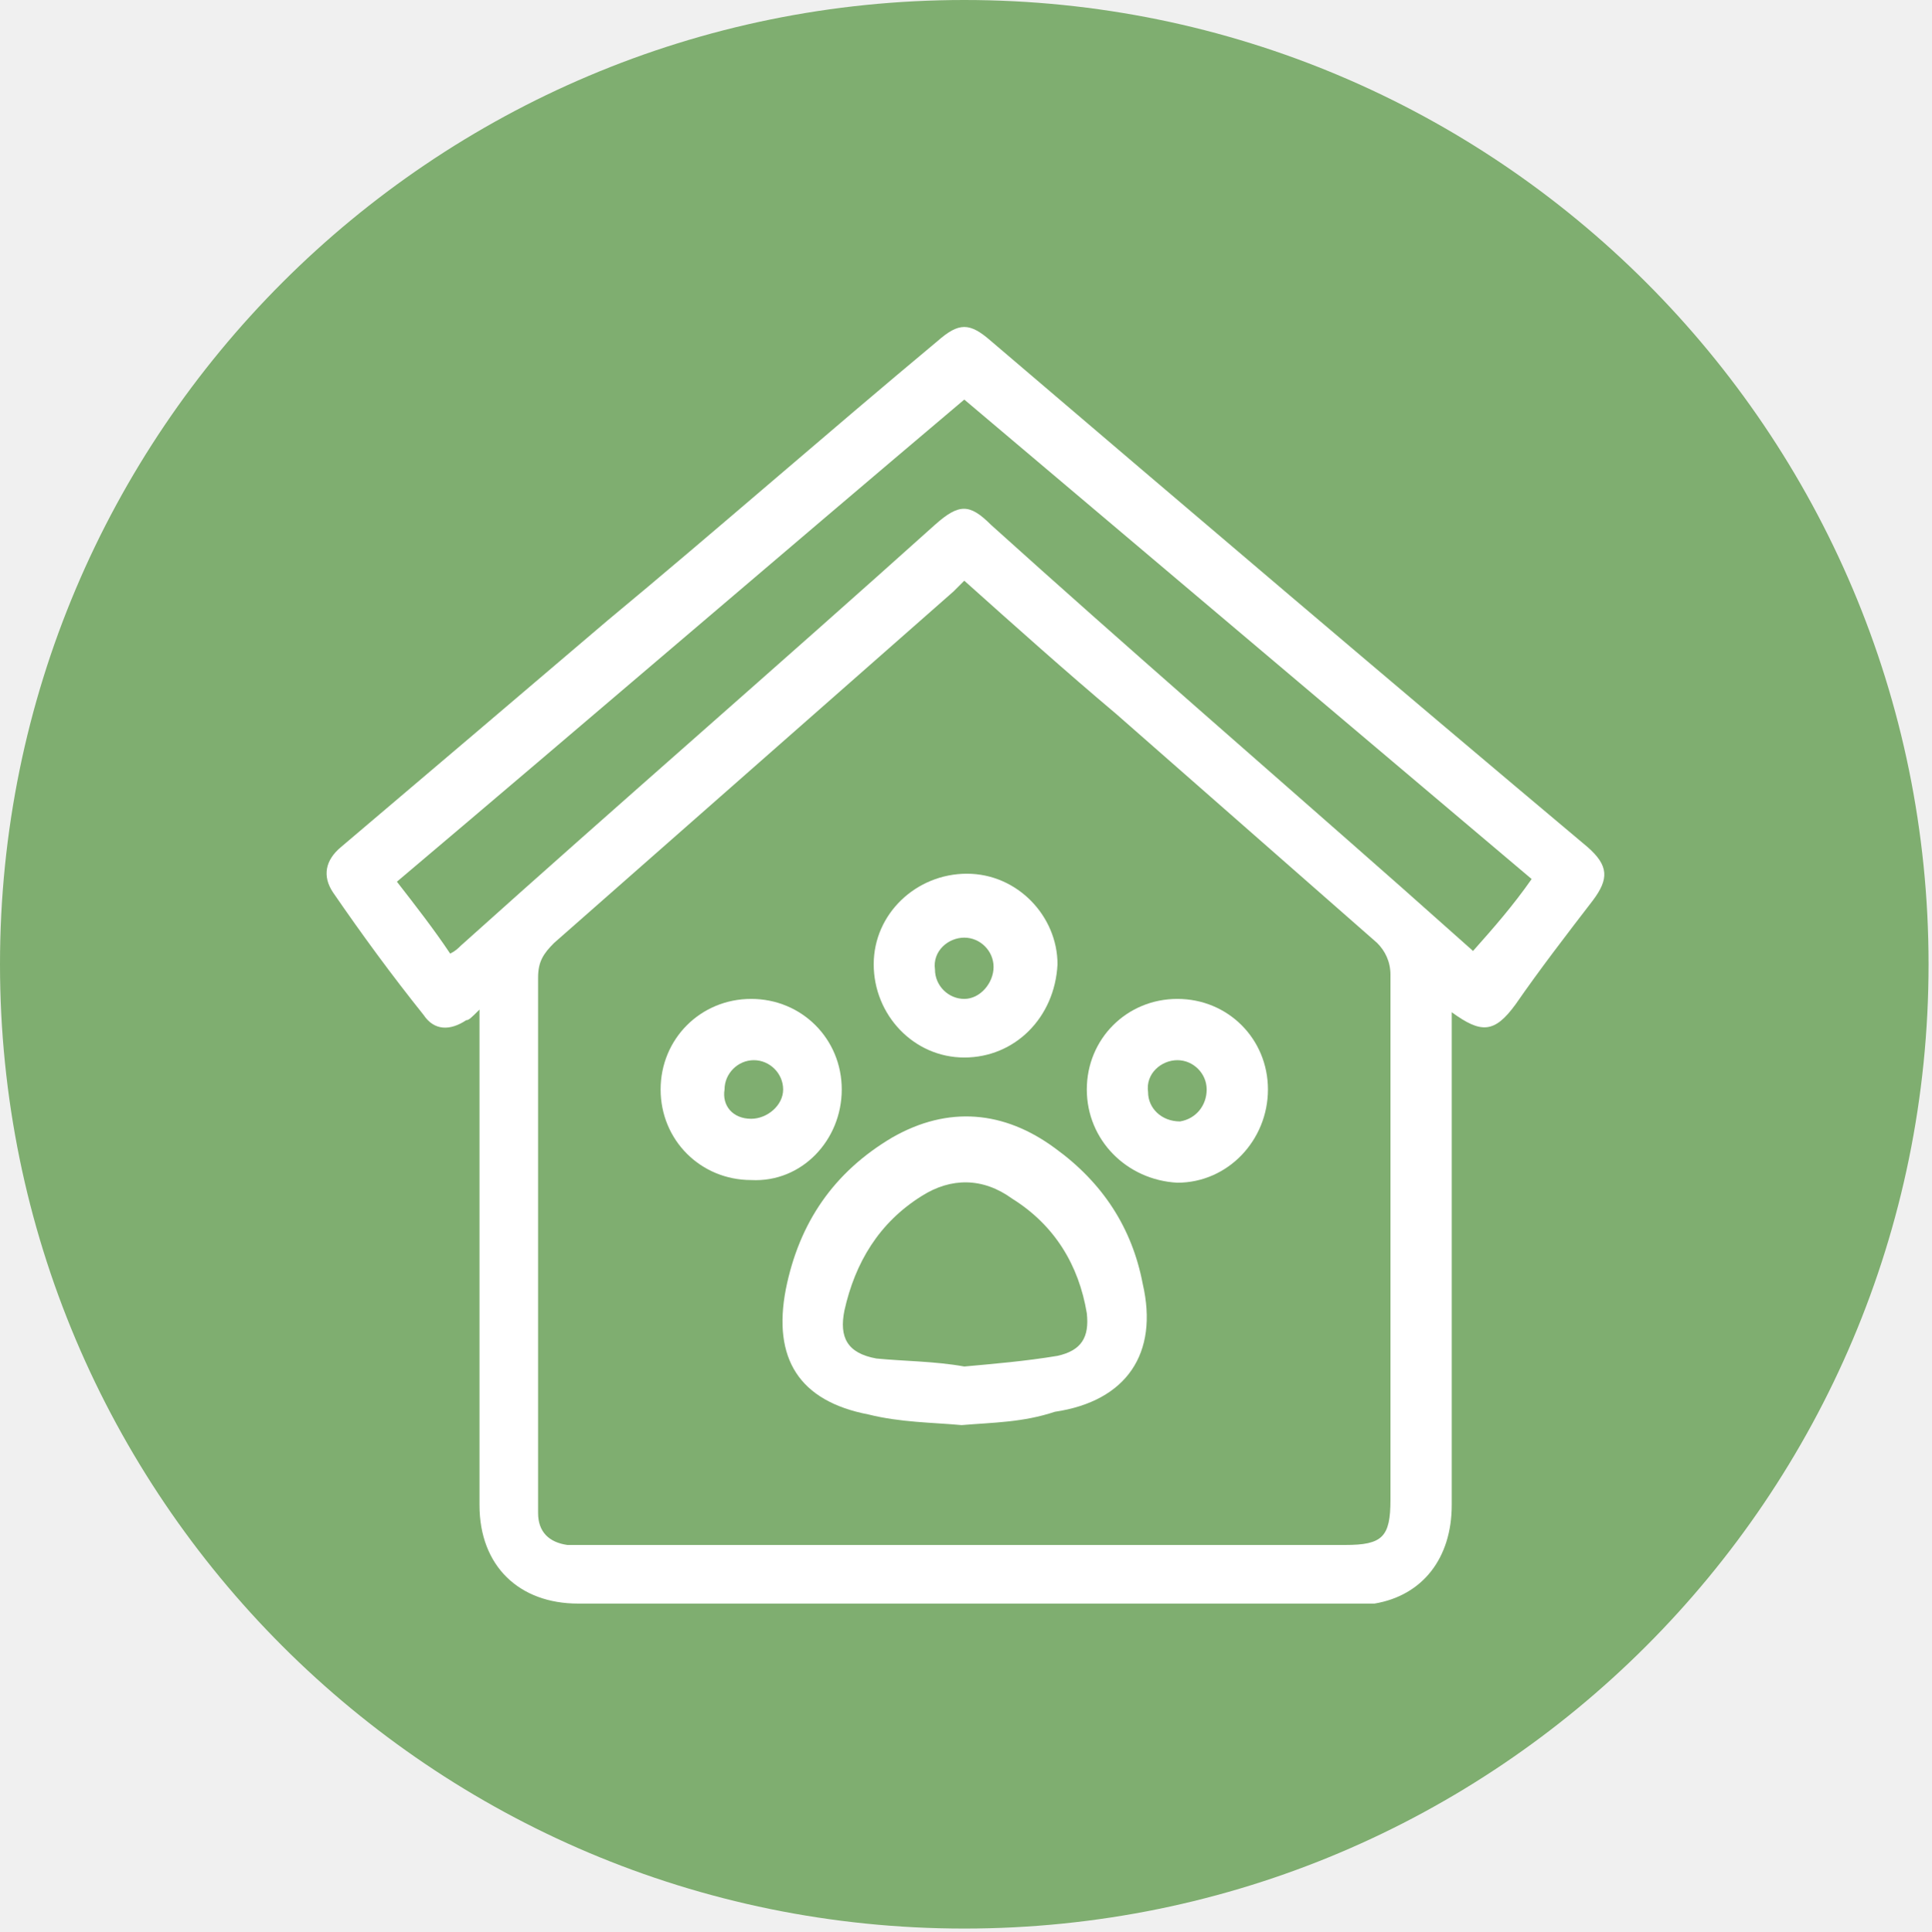
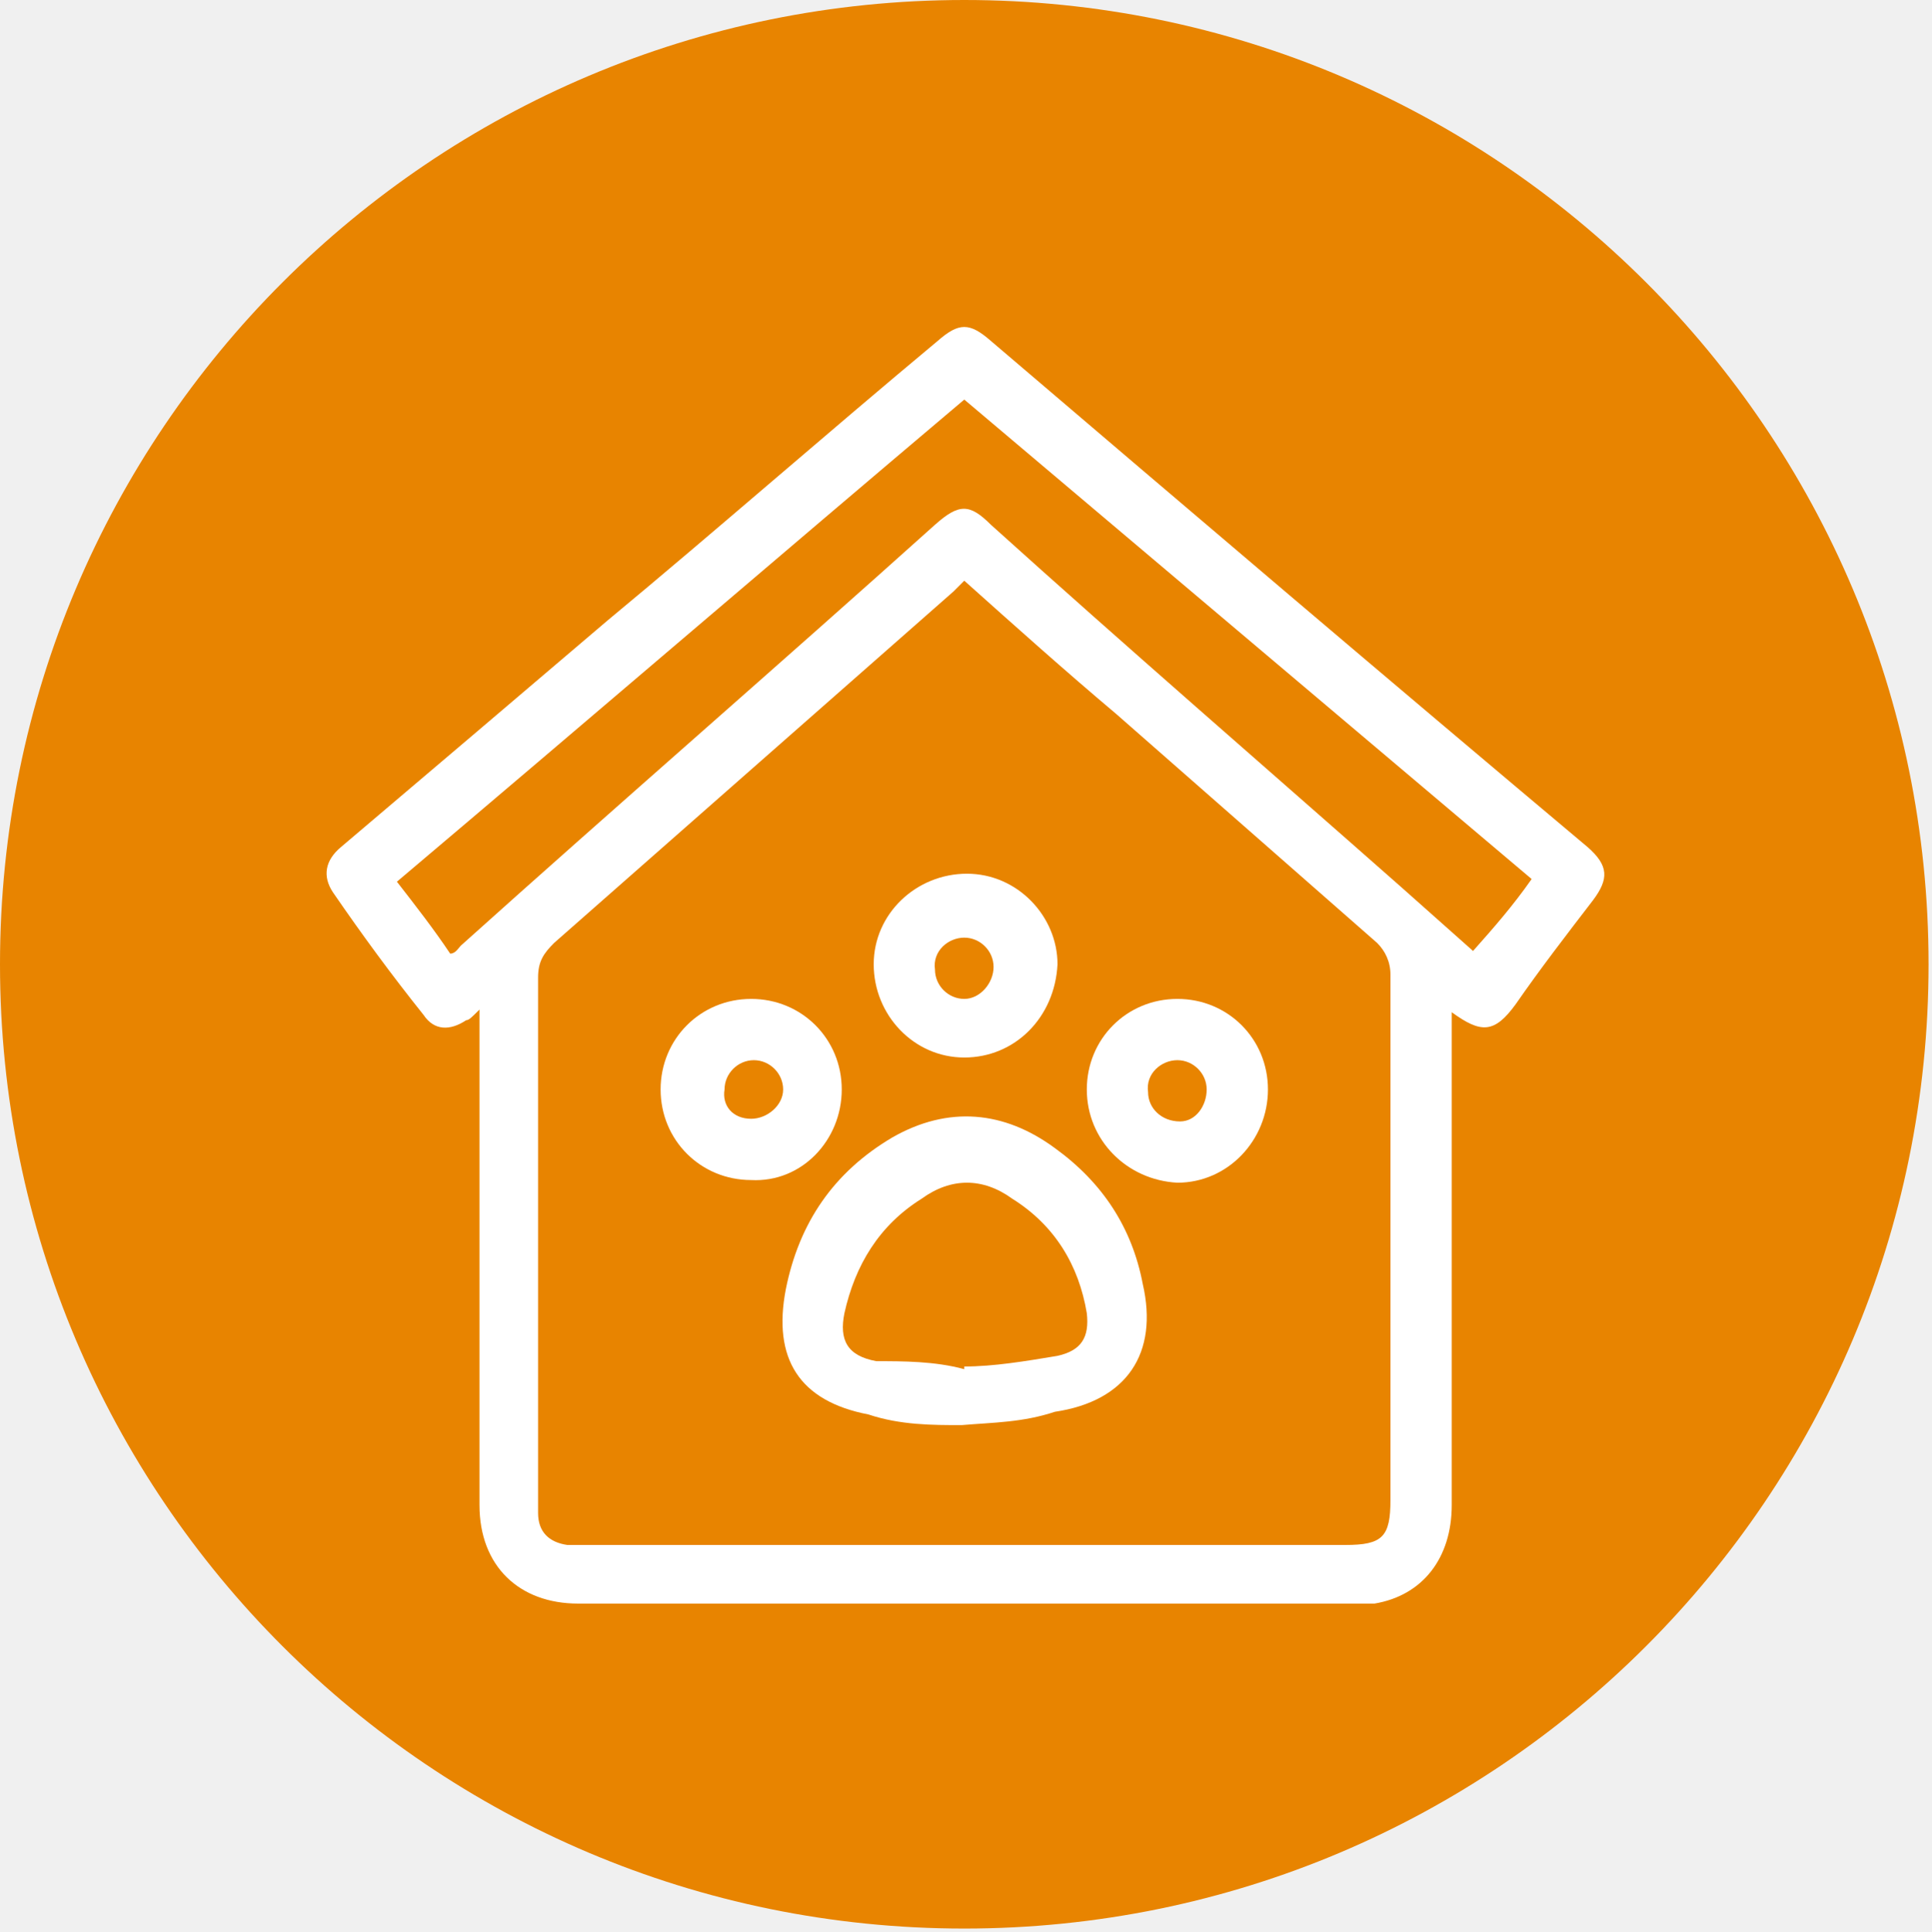
- <svg xmlns="http://www.w3.org/2000/svg" version="1.1" id="Layer_1" x="0px" y="0px" viewBox="0 0 72.5 72.5" style="enable-background:new 0 0 72.5 72.5;" xml:space="preserve">
-   <style type="text/css">
- 	.st0{fill:#7FAE70;}
- 	.st1{fill:#FFFFFF;}
- </style>
-   <circle class="st0" cx="36.2" cy="36.2" r="36.2" />
+ <svg xmlns="http://www.w3.org/2000/svg" id="Layer_1" version="1.1" viewBox="0 0 72.5 72.5">
+   <defs>
+     <style>
+       .st0 {
+         fill: #fff;
+       }
+ 
+       .st1 {
+         fill: #e88400;
+       }
+     </style>
+   </defs>
+   <circle class="st1" cx="36.2" cy="36.2" r="36.2" />
  <g>
-     <path class="st1" d="M54.5,38v0.7c0,5.9,0,11.9,0,17.8c0,2-1.1,3.4-2.9,3.7c-0.2,0-0.5,0-0.7,0c-9.7,0-19.5,0-29.2,0   c-2.2,0-3.7-1.4-3.7-3.7c0-6,0-11.9,0-17.9c0-0.2,0-0.4,0-0.7c-0.3,0.3-0.4,0.4-0.5,0.4c-0.6,0.4-1.2,0.4-1.6-0.2   c-1.2-1.5-2.3-3-3.4-4.6c-0.4-0.6-0.3-1.2,0.3-1.7c3.3-2.8,6.6-5.6,10-8.5c4.1-3.4,8.2-7,12.4-10.5c0.8-0.7,1.2-0.7,2,0   c7.5,6.4,14.9,12.7,22.4,19c0.8,0.7,0.8,1.2,0.2,2c-1,1.3-2,2.6-2.9,3.9C56.1,38.8,55.6,38.8,54.5,38L54.5,38z M36.2,21.8   c-0.2,0.2-0.3,0.3-0.4,0.4c-5,4.4-10,8.8-15,13.2c-0.4,0.4-0.6,0.7-0.6,1.3c0,6.3,0,12.7,0,19c0,0.4,0,0.7,0,1.1   c0,0.7,0.4,1.1,1.1,1.2c0.2,0,0.4,0,0.5,0c9.6,0,19.1,0,28.7,0c1.4,0,1.7-0.3,1.7-1.7c0-6.6,0-13.1,0-19.7c0-0.5-0.2-0.9-0.5-1.2   c-3.3-2.9-6.5-5.7-9.8-8.6C40,25.2,38.1,23.5,36.2,21.8L36.2,21.8z M57.5,33c-7.1-6-14.2-12-21.3-18C29.1,21,22,27.1,14.9,33.1   c0.7,0.9,1.4,1.8,2,2.7c0.2-0.1,0.3-0.2,0.4-0.3c5.9-5.3,11.9-10.5,17.8-15.8c0.9-0.8,1.3-0.8,2.1,0c5.1,4.6,10.3,9.1,15.4,13.6   c0.9,0.8,1.8,1.6,2.7,2.4C56.1,34.8,56.8,34,57.5,33z" />
-     <path class="st1" d="M36.1,53.5c-1.1-0.1-2.3-0.1-3.5-0.4C30,52.6,29,51,29.5,48.4c0.5-2.5,1.8-4.4,4-5.7c2.1-1.2,4.2-1,6.1,0.4   c1.8,1.3,2.9,3,3.3,5.1c0.6,2.6-0.6,4.4-3.3,4.8C38.4,53.4,37.3,53.4,36.1,53.5z M36.2,51.3c1.1-0.1,2.3-0.2,3.5-0.4   c0.9-0.2,1.2-0.7,1.1-1.6C40.5,47.5,39.6,46,38,45c-1.1-0.8-2.3-0.8-3.4-0.1c-1.6,1-2.5,2.5-2.9,4.3c-0.2,1,0.1,1.6,1.2,1.8   C33.9,51.1,35.1,51.1,36.2,51.3L36.2,51.3z" />
-     <path class="st1" d="M36.2,39.7c-1.9,0-3.4-1.6-3.4-3.5c0-1.9,1.6-3.4,3.5-3.4c1.9,0,3.4,1.6,3.4,3.4   C39.6,38.2,38.1,39.7,36.2,39.7z M37.3,36.3c0-0.6-0.5-1.1-1.1-1.1c-0.6,0-1.2,0.5-1.1,1.2c0,0.6,0.5,1.1,1.1,1.1   C36.8,37.5,37.3,36.9,37.3,36.3L37.3,36.3z" />
-     <path class="st1" d="M40.8,40.9c0-1.9,1.5-3.4,3.4-3.4s3.4,1.5,3.4,3.4c0,1.9-1.5,3.5-3.4,3.5C42.3,44.3,40.8,42.8,40.8,40.9z    M45.3,40.9c0-0.6-0.5-1.1-1.1-1.1S43,40.3,43.1,41c0,0.6,0.5,1.1,1.2,1.1C44.9,42,45.3,41.5,45.3,40.9L45.3,40.9z" />
-     <path class="st1" d="M28.2,37.5c1.9,0,3.4,1.5,3.4,3.4c0,1.9-1.5,3.5-3.4,3.4c-1.9,0-3.4-1.5-3.4-3.4C24.8,39,26.3,37.5,28.2,37.5   L28.2,37.5z M28.2,42c0.6,0,1.2-0.5,1.2-1.1c0-0.6-0.5-1.1-1.1-1.1s-1.1,0.5-1.1,1.1C27.1,41.5,27.5,42,28.2,42L28.2,42z" />
+     <path class="st0" d="M54.5,38v18.5c0,2-1.1,3.4-2.9,3.7h-29.9c-2.2,0-3.7-1.4-3.7-3.7v-18.6c-.3.3-.4.4-.5.4-.6.4-1.2.4-1.6-.2-1.2-1.5-2.3-3-3.4-4.6-.4-.6-.3-1.2.3-1.7,3.3-2.8,6.6-5.6,10-8.5,4.1-3.4,8.2-7,12.4-10.5.8-.7,1.2-.7,2,0,7.5,6.4,14.9,12.7,22.4,19,.8.7.8,1.2.2,2-1,1.3-2,2.6-2.9,3.9-.8,1.1-1.3,1.1-2.4.3h0ZM36.2,21.8c-.2.2-.3.3-.4.4-5,4.4-10,8.8-15,13.2-.4.4-.6.7-.6,1.3v20.1c0,.7.4,1.1,1.1,1.2h29.2c1.4,0,1.7-.3,1.7-1.7v-19.7c0-.5-.2-.9-.5-1.2-3.3-2.9-6.5-5.7-9.8-8.6-1.9-1.6-3.8-3.3-5.7-5h0ZM57.5,33c-7.1-6-14.2-12-21.3-18-7.1,6-14.2,12.1-21.3,18.1.7.9,1.4,1.8,2,2.7.2,0,.3-.2.4-.3,5.9-5.3,11.9-10.5,17.8-15.8.9-.8,1.3-.8,2.1,0,5.1,4.6,10.3,9.1,15.4,13.6.9.8,1.8,1.6,2.7,2.4.8-.9,1.5-1.7,2.2-2.7Z" />
+     <path class="st0" d="M36.1,53.5c-1.1,0-2.3,0-3.5-.4-2.6-.5-3.6-2.1-3.1-4.7.5-2.5,1.8-4.4,4-5.7,2.1-1.2,4.2-1,6.1.4,1.8,1.3,2.9,3,3.3,5.1.6,2.6-.6,4.4-3.3,4.8-1.2.4-2.3.4-3.5.5ZM36.2,51.3c1.1,0,2.3-.2,3.5-.4.9-.2,1.2-.7,1.1-1.6-.3-1.8-1.2-3.3-2.8-4.3-1.1-.8-2.3-.8-3.4,0-1.6,1-2.5,2.5-2.9,4.3-.2,1,.1,1.6,1.2,1.8,1,0,2.2,0,3.3.3h0Z" />
+     <path class="st0" d="M36.2,39.7c-1.9,0-3.4-1.6-3.4-3.5s1.6-3.4,3.5-3.4,3.4,1.6,3.4,3.4c-.1,2-1.6,3.5-3.5,3.5ZM37.3,36.3c0-.6-.5-1.1-1.1-1.1s-1.2.5-1.1,1.2c0,.6.5,1.1,1.1,1.1s1.1-.6,1.1-1.2h0Z" />
+     <path class="st0" d="M40.8,40.9c0-1.9,1.5-3.4,3.4-3.4s3.4,1.5,3.4,3.4-1.5,3.5-3.4,3.5c-1.9-.1-3.4-1.6-3.4-3.5ZM45.3,40.9c0-.6-.5-1.1-1.1-1.1s-1.2.5-1.1,1.2c0,.6.5,1.1,1.2,1.1.6,0,1-.6,1-1.2h0Z" />
+     <path class="st0" d="M28.2,37.5c1.9,0,3.4,1.5,3.4,3.4s-1.5,3.5-3.4,3.4c-1.9,0-3.4-1.5-3.4-3.4,0-1.9,1.5-3.4,3.4-3.4h0ZM28.2,42c.6,0,1.2-.5,1.2-1.1s-.5-1.1-1.1-1.1-1.1.5-1.1,1.1c-.1.6.3,1.1,1,1.1h0Z" />
  </g>
</svg>
